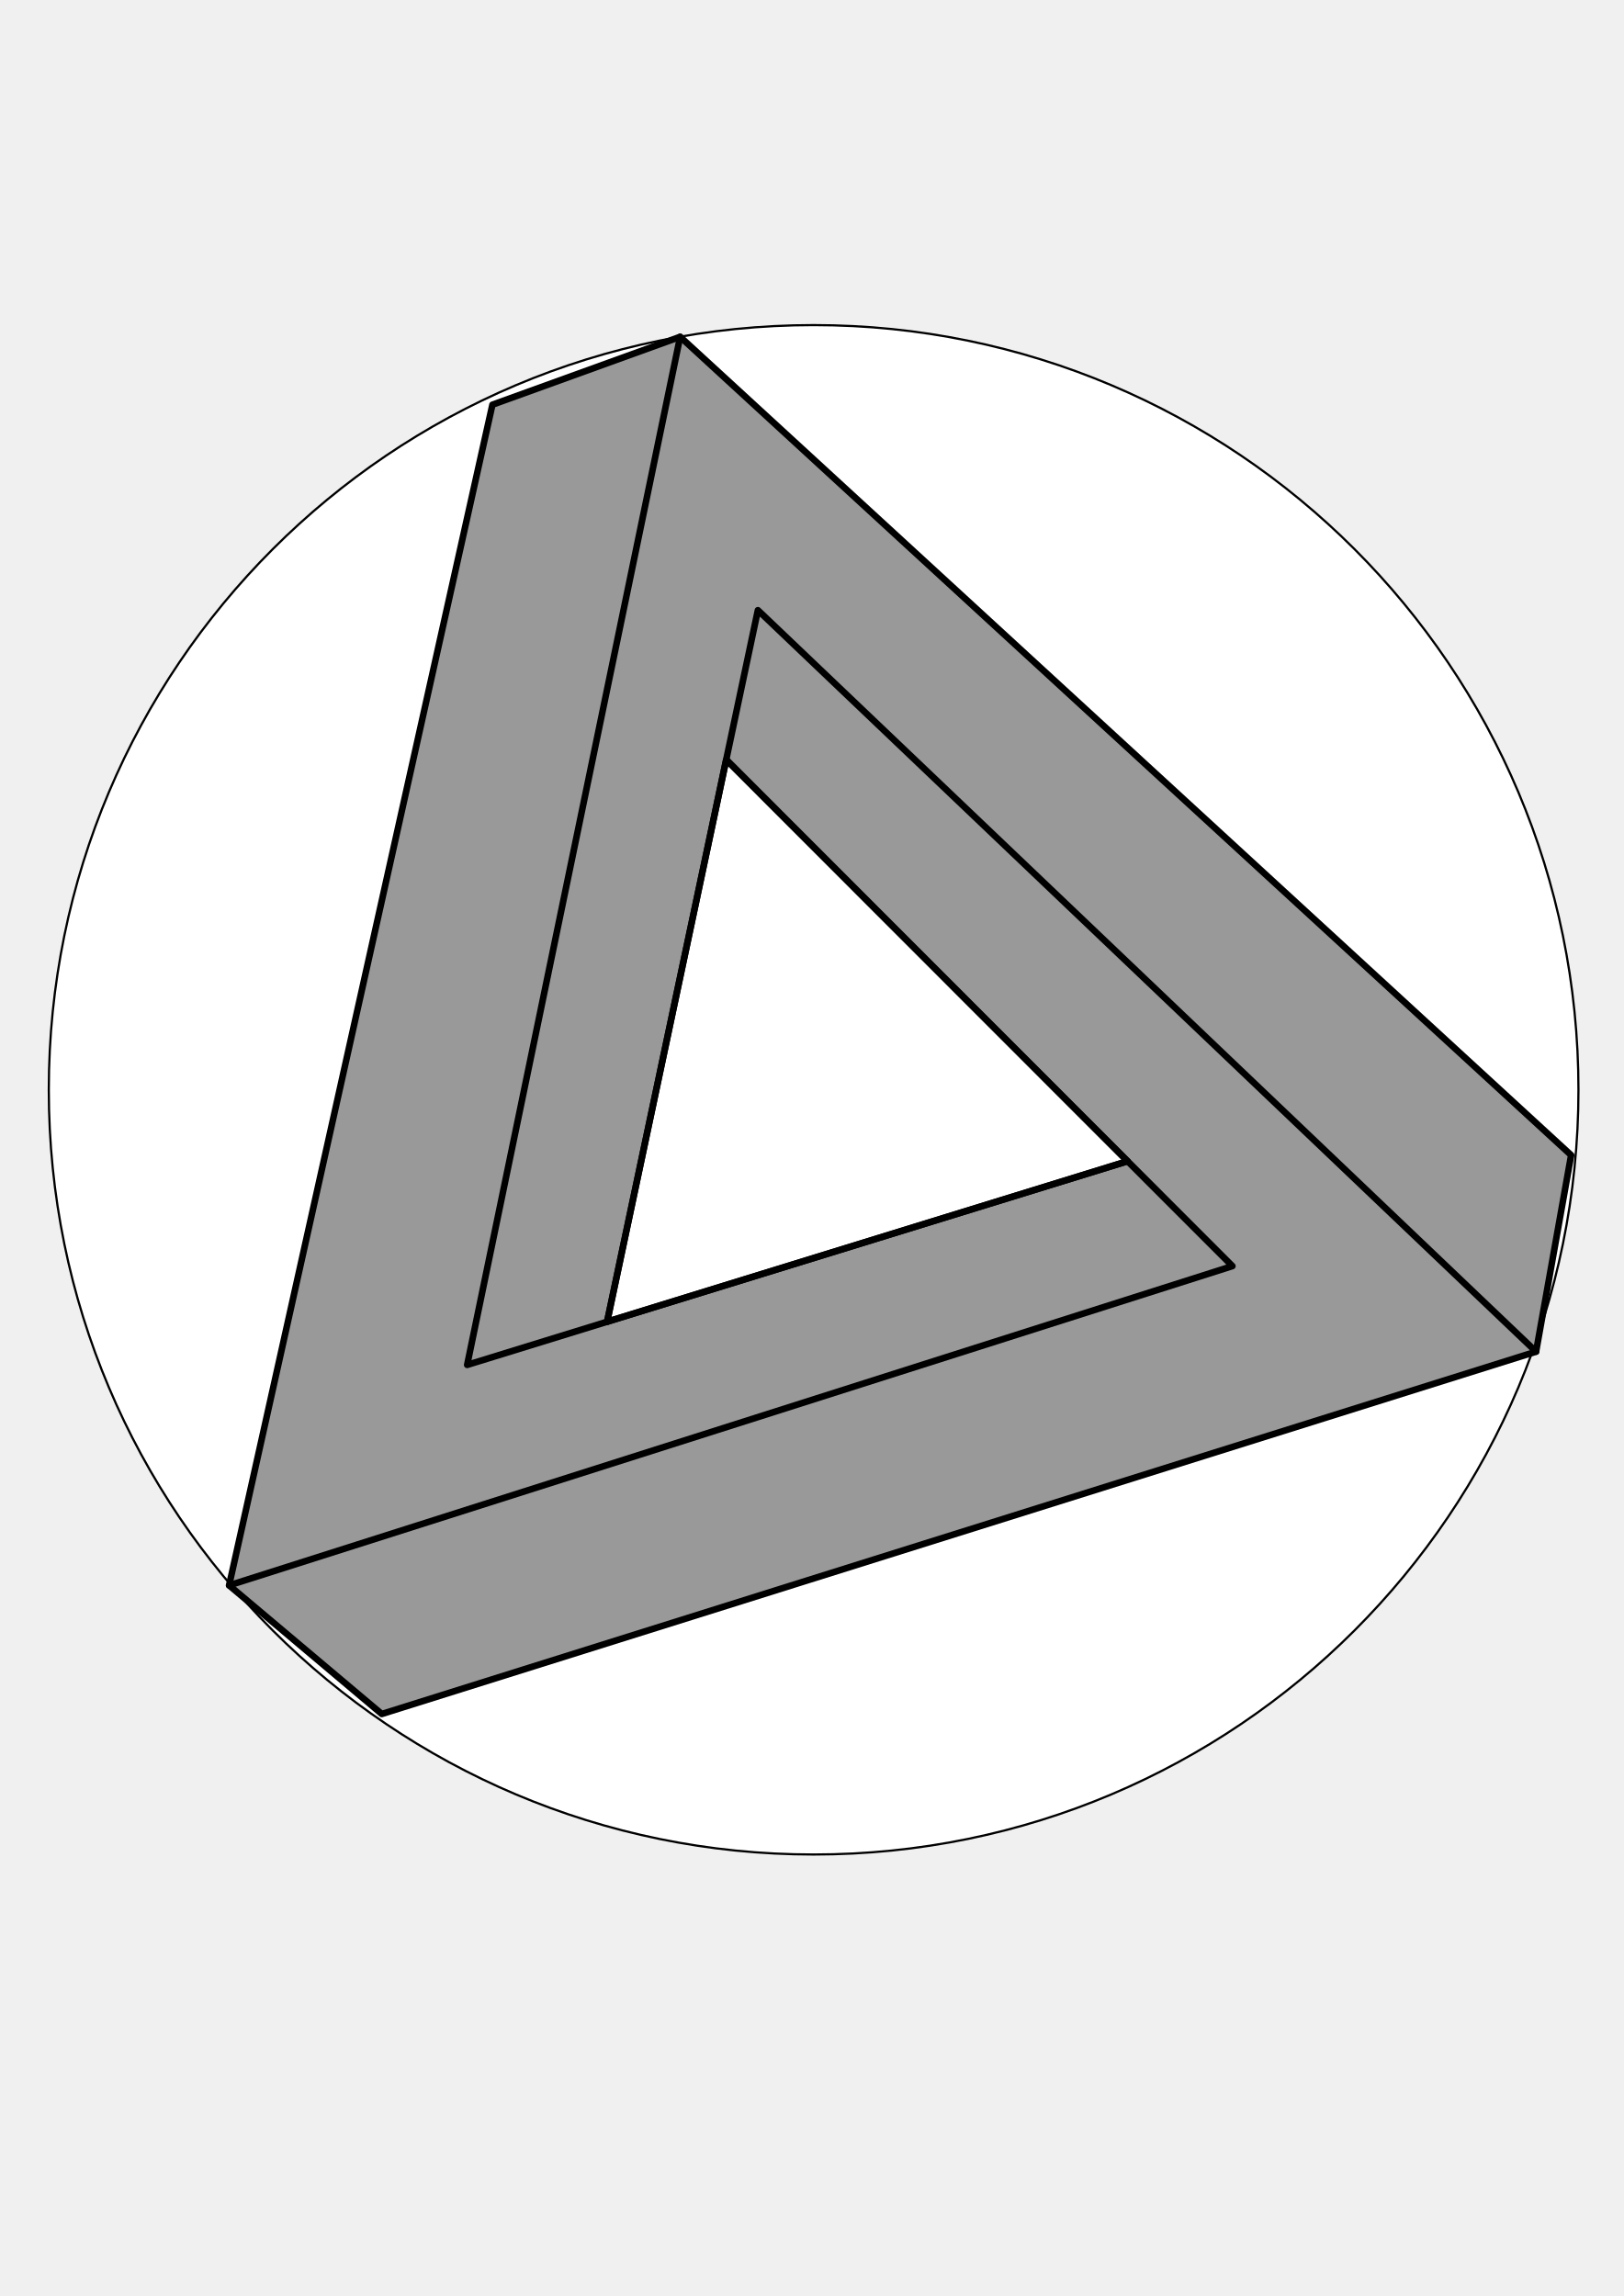
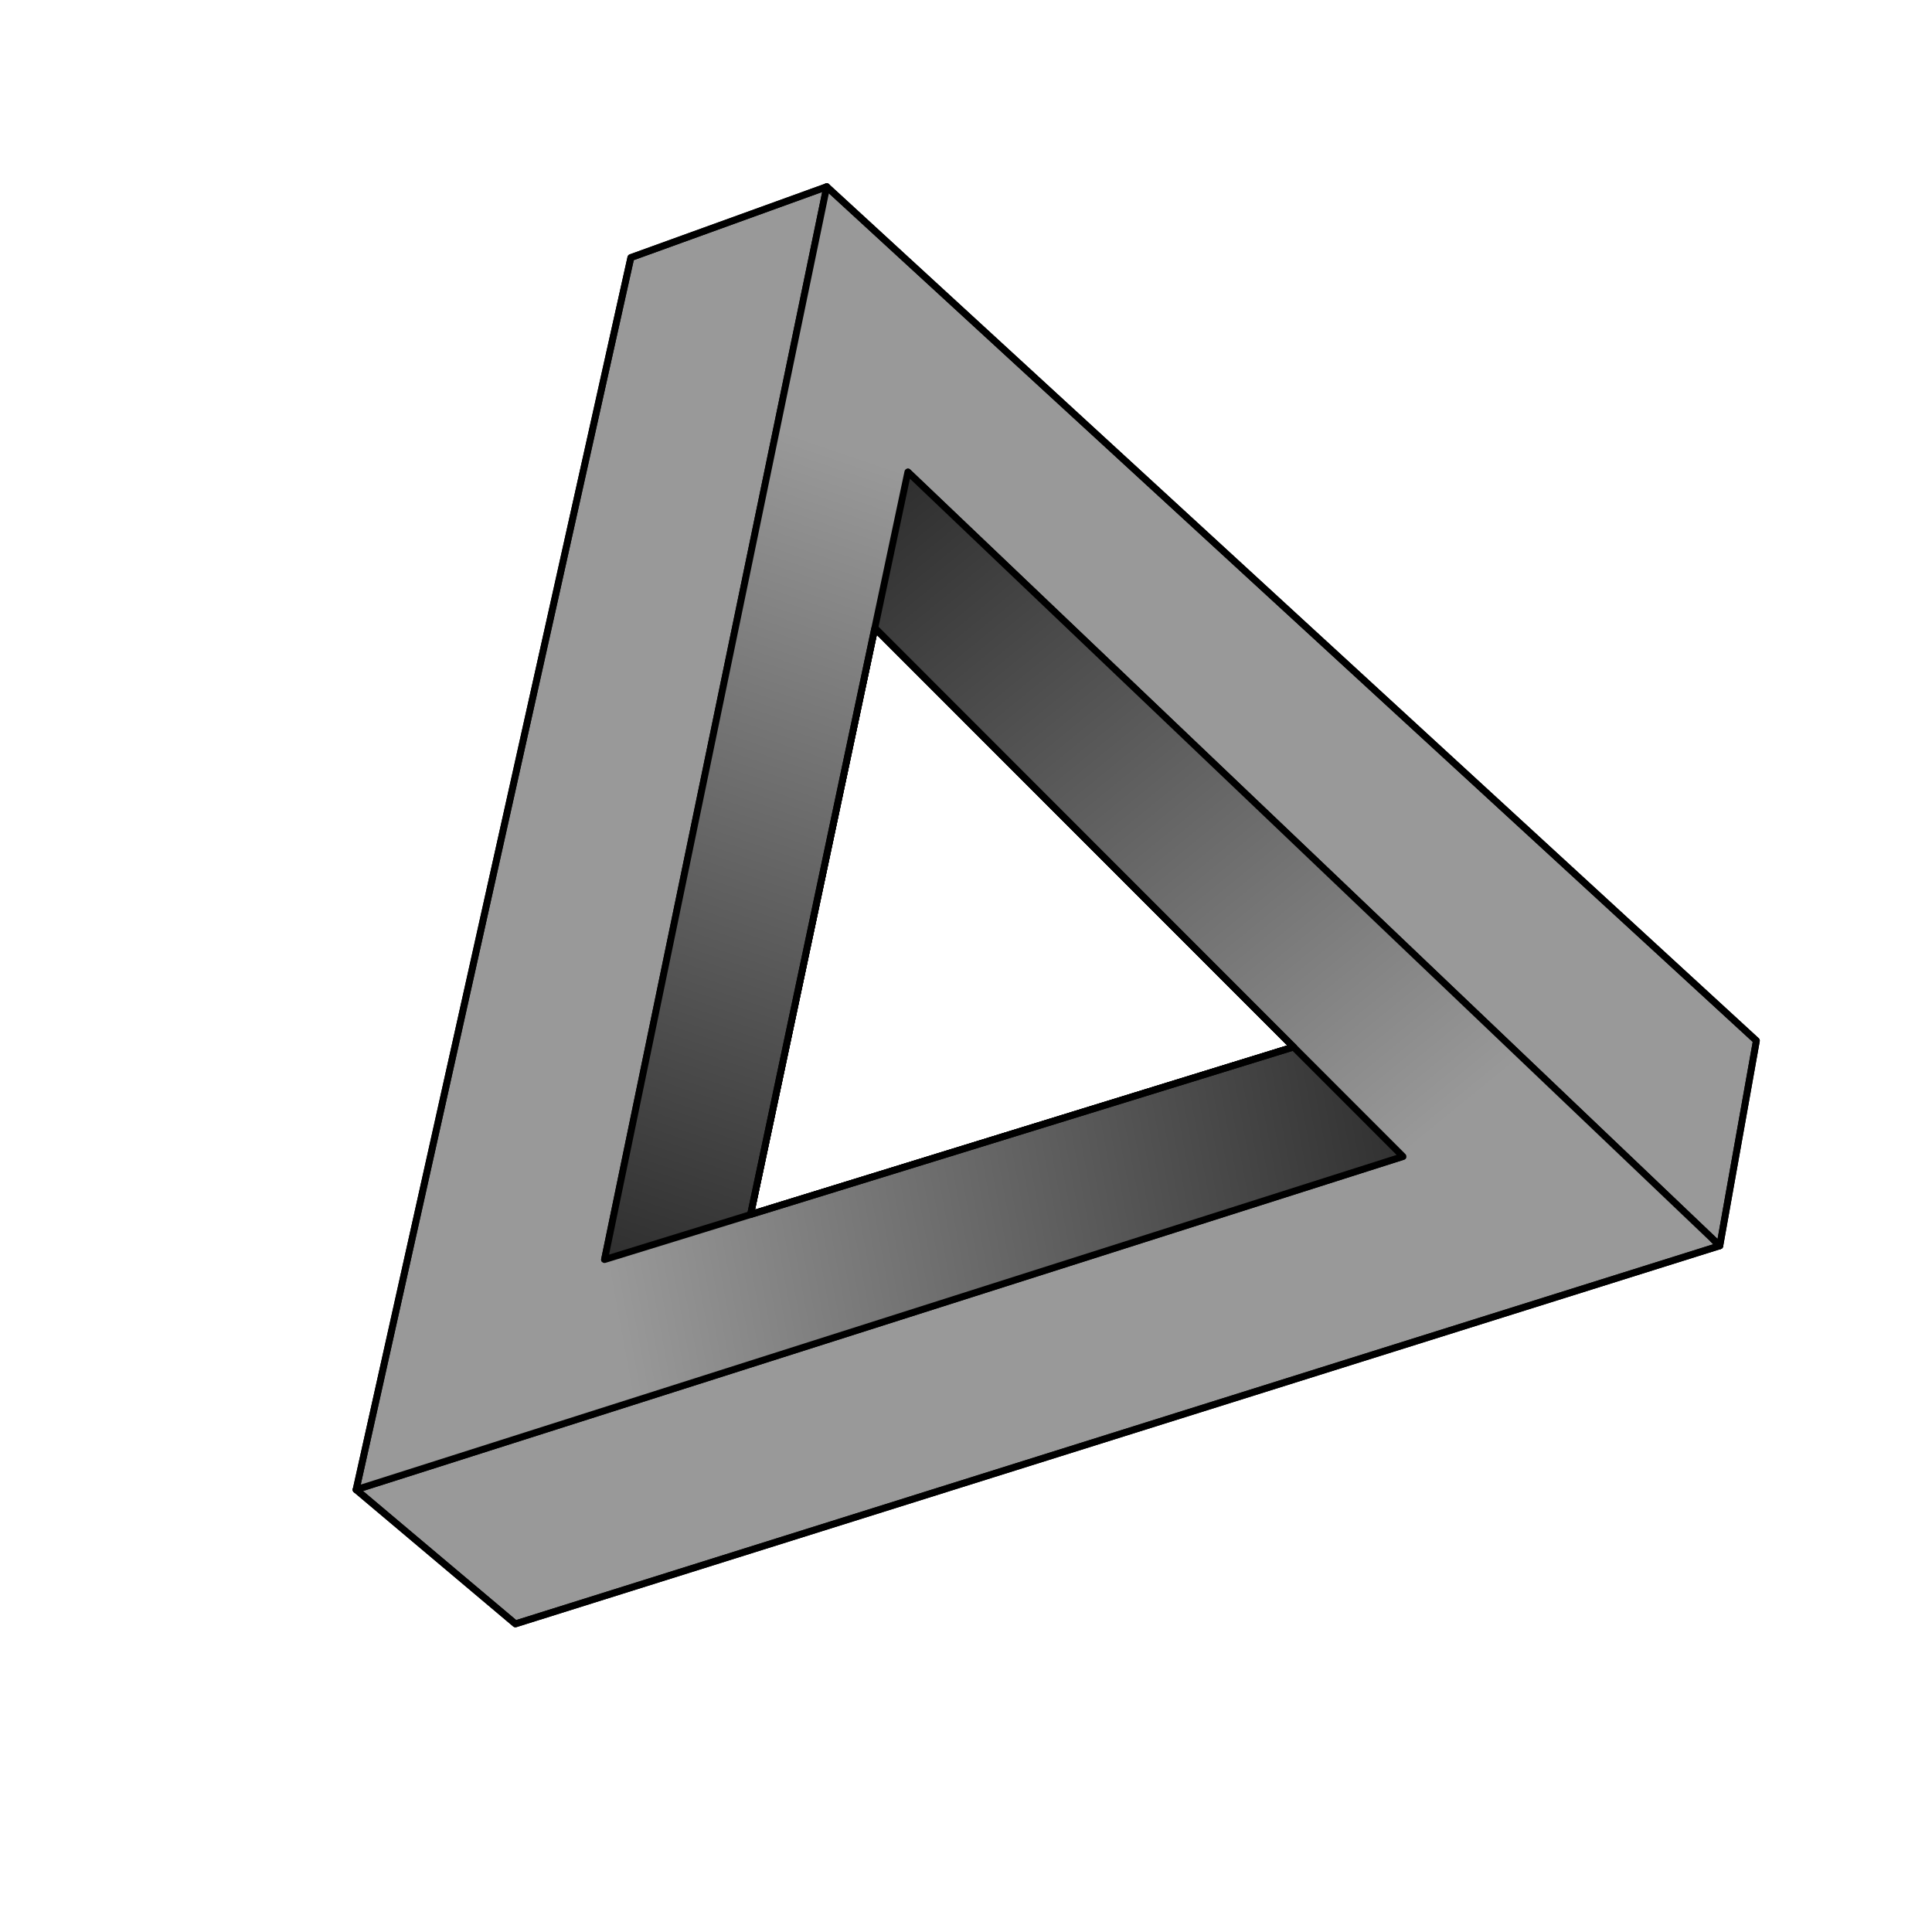
- <svg xmlns="http://www.w3.org/2000/svg" width="210mm" height="297mm" viewBox="0 0 744.094 1052.362" id="svg2" version="1.1">
-   <defs id="defs4" />
-   <g id="layer1">
-     <g id="g4536" transform="translate(52.5279,-290.9239)">
-       <ellipse style="fill:#e5ffd5;stroke:#000000;stroke-width:2;stroke-linecap:round;stroke-linejoin:round" id="ellipse4356" cx="1739.111" cy="757.986" rx="318.571" ry="325.714" />
-       <path d="m 1843.232,450.542 c -40.596,-14.731 -83.927,-25.022 -140.518,-15.734 l -75.843,340.123 69.969,58.951 358.432,-112.528 c -3.977,-50.831 -18.634,-94.987 -44.161,-132.349 l -210.999,65.088 z" style="fill:#808080;fill-rule:evenodd;stroke:none;stroke-width:3;stroke-linecap:round;stroke-linejoin:round;stroke-opacity:1" id="path4533" />
-       <path id="path4375" d="m 1800.11,654.093 0,0 43.124,-203.549" style="fill:none;fill-rule:evenodd;stroke:#000000;stroke-width:3;stroke-linecap:round;stroke-linejoin:round;stroke-opacity:1" />
-       <path id="path4371" d="m 1702.713,434.808 -75.843,340.123 69.969,58.951 358.432,-112.528" style="fill:none;fill-rule:evenodd;stroke:#000000;stroke-width:3;stroke-linecap:round;stroke-linejoin:round;stroke-opacity:1" />
-       <path id="path4367" d="m 1626.87,774.932 410.562,-130.667" style="fill:none;fill-rule:evenodd;stroke:#000000;stroke-width:3;stroke-linecap:round;stroke-linejoin:round;stroke-opacity:1" />
-       <path id="path4365" d="m 1843.232,450.542 -43.124,203.551" style="fill:none;fill-rule:evenodd;stroke:#000000;stroke-width:3;stroke-linecap:round;stroke-linejoin:round;stroke-opacity:1" />
-       <path id="path4359" d="m 2011.109,589.006 -275.136,84.872 49.249,-237.767" style="fill:none;fill-rule:evenodd;stroke:#000000;stroke-width:3;stroke-linecap:round;stroke-linejoin:round;stroke-opacity:1" />
-       <path style="fill:#f10000;fill-opacity:0.196;stroke:none;stroke-width:2;stroke-linecap:round;stroke-linejoin:round" d="m 1739.111,432.272 a 318.571,325.714 0 0 0 -211.031,82.254 396.82,369.436 0 0 0 278.437,106.648 396.82,369.436 0 0 0 194.524,-47.949 318.571,325.714 0 0 0 -261.93,-140.953 z" id="ellipse4405" />
-       <path style="fill:#f10000;fill-opacity:0.196;stroke:none;stroke-width:2;stroke-linecap:round;stroke-linejoin:round" d="m 1873.115,462.895 a 234.696,234.696 0 0 0 -40.621,131.91 234.696,234.696 0 0 0 217.355,233.828 318.571,325.714 0 0 0 7.834,-70.647 318.571,325.714 0 0 0 -184.568,-295.092 z" id="circle4395" />
+ <svg xmlns="http://www.w3.org/2000/svg" xmlns:xlink="http://www.w3.org/1999/xlink" width="848.571" height="848.571" viewBox="0 0 848.571 848.571" id="svg2" version="1.1">
+   <defs id="defs4">
+     <linearGradient id="linearGradient3856">
+       <stop style="stop-color:#999999;stop-opacity:1;" offset="0" id="stop3858" />
+       <stop style="stop-color:#000000;stop-opacity:1" offset="1" id="stop3860" />
+     </linearGradient>
+     <linearGradient xlink:href="#linearGradient3856" id="linearGradient3862" x1="398.747" y1="207.314" x2="226.384" y2="713.236" gradientUnits="userSpaceOnUse" />
+     <linearGradient xlink:href="#linearGradient3856" id="linearGradient3868" gradientUnits="userSpaceOnUse" x1="400.127" y1="224.669" x2="226.384" y2="713.236" gradientTransform="matrix(-0.5,-0.8660254,0.8660254,-0.5,219.5847,1084.448)" />
+     <linearGradient xlink:href="#linearGradient3856" id="linearGradient3872" gradientUnits="userSpaceOnUse" x1="414.66" y1="216.612" x2="226.384" y2="713.236" gradientTransform="matrix(-0.5,0.8660254,-0.8660254,-0.5,959.7031,329.5122)" />
+   </defs>
+   <g id="layer1" transform="translate(51.42856,-72.36217)">
+     <g id="g4536" transform="translate(-196.0435,37.6475)">
+       <ellipse style="fill:#e5ffd5;stroke:#000000;stroke-width:2;stroke-linecap:round;stroke-linejoin:round" id="ellipse4356" cx="1739.111" cy="757.986" rx="318.571" ry="325.714" d="m 2057.682,757.986 c 0,179.887 -142.629,325.714 -318.571,325.714 -175.942,0 -318.572,-145.827 -318.572,-325.714 0,-179.887 142.629,-325.714 318.572,-325.714 175.942,0 318.571,145.827 318.571,325.714 z" />
+       <path d="m 1843.232,450.542 c -40.596,-14.731 -83.927,-25.022 -140.518,-15.734 l -75.843,340.123 69.969,58.951 358.432,-112.528 c -3.977,-50.831 -18.634,-94.987 -44.161,-132.349 l -210.999,65.088 z" style="fill:#808080;fill-rule:evenodd;stroke:none" id="path4533" />
+       <path id="path4375" d="m 1800.11,654.093 0,0 43.124,-203.549" style="fill:none;stroke:#000000;stroke-width:3;stroke-linecap:round;stroke-linejoin:round;stroke-opacity:1" />
+       <path id="path4371" d="m 1702.713,434.808 -75.843,340.123 69.969,58.951 358.432,-112.528" style="fill:none;stroke:#000000;stroke-width:3;stroke-linecap:round;stroke-linejoin:round;stroke-opacity:1" />
+       <path id="path4367" d="m 1626.87,774.932 410.562,-130.667" style="fill:none;stroke:#000000;stroke-width:3;stroke-linecap:round;stroke-linejoin:round;stroke-opacity:1" />
+       <path id="path4365" d="m 1843.232,450.542 -43.124,203.551" style="fill:none;stroke:#000000;stroke-width:3;stroke-linecap:round;stroke-linejoin:round;stroke-opacity:1" />
+       <path id="path4359" d="m 2011.109,589.006 -275.136,84.872 49.249,-237.767" style="fill:none;stroke:#000000;stroke-width:3;stroke-linecap:round;stroke-linejoin:round;stroke-opacity:1" />
+       <path style="fill:#f10000;fill-opacity:0.196;stroke:none" d="m 1739.111,432.272 a 318.571,325.714 0 0 0 -211.031,82.254 396.82,369.436 0 0 0 278.437,106.648 396.82,369.436 0 0 0 194.524,-47.949 318.571,325.714 0 0 0 -261.93,-140.953 z" id="ellipse4405" />
+       <path style="fill:#f10000;fill-opacity:0.196;stroke:none" d="m 1873.115,462.895 a 234.696,234.696 0 0 0 -40.621,131.91 234.696,234.696 0 0 0 217.355,233.828 318.571,325.714 0 0 0 7.834,-70.647 318.571,325.714 0 0 0 -184.568,-295.092 z" id="circle4395" />
    </g>
-     <circle style="fill:#ffffff;fill-rule:evenodd;stroke:#000000;stroke-width:1px;stroke-linecap:butt;stroke-linejoin:miter;stroke-opacity:1" id="path3336" cx="372.857" cy="499.505" r="350.498" />
+     <circle style="fill:#ffffff;fill-rule:evenodd;stroke:#000000;stroke-width:1px;stroke-linecap:butt;stroke-linejoin:miter;stroke-opacity:1" id="path3336" cx="372.857" cy="499.505" r="350.498" d="m 723.355,499.505 c 0,193.575 -156.923,350.498 -350.498,350.498 -193.575,0 -350.498,-156.923 -350.498,-350.498 0,-193.575 156.923,-350.498 350.498,-350.498 193.575,0 350.498,156.923 350.498,350.498 z" />
+     <rect style="fill:#ffffff;fill-opacity:1;stroke:none" id="rect3017" width="848.571" height="848.571" x="-51.429" y="72.362" />
    <g id="g4180">
      <path id="path3338" d="m 311.692,154.378 -86.035,31.119 -120.67,541.15 69.969,58.951 528.984,-166.072 16.068,-90.07 -408.316,-375.078 z m 21.205,193.9 183.838,183.957 -238.508,73.574 -0.002,0 54.5,-257.244 0.172,-0.287 z" style="fill:#999999;stroke:#000000;stroke-width:3;stroke-linecap:round;stroke-linejoin:round" />
-       <path id="path4140" d="M 104.987,726.648 564.782,580.312 332.897,348.278" style="fill:none;fill-rule:evenodd;stroke:#000000;stroke-width:3;stroke-linecap:round;stroke-linejoin:round;stroke-opacity:1" />
-       <path id="path4142" d="M 703.941,619.526 347.319,279.676 278.225,605.809" style="fill:none;fill-rule:evenodd;stroke:#000000;stroke-width:3;stroke-linecap:round;stroke-linejoin:round;stroke-opacity:1" />
-       <path id="path4144" d="M 516.736,532.235 214.09,625.594 311.693,154.378" style="fill:none;fill-rule:evenodd;stroke:#000000;stroke-width:3;stroke-linecap:round;stroke-linejoin:round;stroke-opacity:1" />
+       <path id="path4140" d="M 104.987,726.648 564.782,580.312 332.897,348.278" style="fill:none;stroke:#000000;stroke-width:3;stroke-linecap:round;stroke-linejoin:round;stroke-opacity:1" />
+       <path id="path4142" d="M 703.941,619.526 347.319,279.676 278.225,605.809" style="fill:none;stroke:#000000;stroke-width:3;stroke-linecap:round;stroke-linejoin:round;stroke-opacity:1" />
+       <path id="path4144" d="M 516.736,532.235 214.09,625.594 311.693,154.378" style="fill:none;stroke:#000000;stroke-width:3;stroke-linecap:round;stroke-linejoin:round;stroke-opacity:1" />
    </g>
-     <g id="g4513" transform="translate(-204.2299,-199.0058)">
-       <circle r="234.696" cy="502.886" cx="2323.948" id="path4304" style="fill:#d7f4e3;stroke:#000000;stroke-width:2;stroke-linecap:round;stroke-linejoin:round" />
-       <path d="m 2094.421,550.59 200.955,-61.989 -144.126,-144.219 c 54.772,-54.114 85.139,-59.421 117.854,-69.42 l 229.545,210.859 -16.068,90.07 -317.24,99.596 c -46.669,-39.33 -61.943,-81.799 -70.919,-124.897 z" style="fill:#666666;fill-rule:evenodd;stroke:none;stroke-width:3;stroke-linecap:round;stroke-linejoin:round;stroke-opacity:1" id="path4510" />
-       <path id="path4322" d="m 2165.34,675.487 317.24,-99.596 16.068,-90.07 -229.545,-210.859" style="fill:none;fill-rule:evenodd;stroke:#000000;stroke-width:3;stroke-linecap:round;stroke-linejoin:round;stroke-opacity:1" />
-       <path id="path4318" d="m 2114.832,609.429 228.589,-72.752 -192.172,-192.296" style="fill:none;fill-rule:evenodd;stroke:#000000;stroke-width:3;stroke-linecap:round;stroke-linejoin:round;stroke-opacity:1" />
-       <path id="path4312" d="M 2482.581,575.891 2198.137,304.824" style="fill:none;fill-rule:evenodd;stroke:#000000;stroke-width:3;stroke-linecap:round;stroke-linejoin:round;stroke-opacity:1" />
-       <path id="path4301" d="m 2295.376,488.601 -200.955,61.989" style="fill:none;fill-rule:evenodd;stroke:#000000;stroke-width:3;stroke-linecap:round;stroke-linejoin:round;stroke-opacity:1" />
-       <path id="path4459" d="m 2323.948,268.191 a 234.696,234.696 0 0 0 -234.697,234.695 234.696,234.696 0 0 0 1.664,25.459 396.82,369.436 0 0 0 341.311,-233.473 234.696,234.696 0 0 0 -108.277,-26.682 z" style="fill:#f10000;fill-opacity:0.196;stroke:none;stroke-width:2;stroke-linecap:round;stroke-linejoin:round" />
-       <path id="path4461" d="m 2129.872,370.976 a 234.696,234.696 0 0 0 -40.621,131.91 234.696,234.696 0 0 0 217.355,233.828 318.571,325.714 0 0 0 7.834,-70.647 318.571,325.714 0 0 0 -184.568,-295.092 z" style="fill:#f10000;fill-opacity:0.196;stroke:none;stroke-width:2;stroke-linecap:round;stroke-linejoin:round" />
+     <g id="g3874">
+       <path transform="translate(-51.42857,72.36217)" id="path3854" d="M 265.518,553.231 329.655,533.447 398.747,207.314 363.122,82.016 z" style="fill:url(#linearGradient3862);stroke:none;stroke-width:1px;stroke-linecap:butt;stroke-linejoin:miter;stroke-opacity:1;fill-opacity:1" />
+       <path style="fill:url(#linearGradient3868);fill-opacity:1;stroke:none" d="m 564.782,580.312 -48.046,-48.077 -302.646,93.358 -109.102,101.054 z" id="path3864" />
+       <path style="fill:url(#linearGradient3872);fill-opacity:1;stroke:none" d="M 347.319,279.676 332.897,348.278 564.782,580.312 702.697,618.34 z" id="path3870" />
    </g>
-     <g id="g4484">
-       <ellipse style="fill:#f4eed7;stroke:#000000;stroke-width:2;stroke-linecap:round;stroke-linejoin:round" id="ellipse4272" cx="1859.045" cy="-39.184" rx="396.82" ry="369.436" />
+     <g id="g4513" transform="translate(87.19868,-1.862918)">
+       <circle r="234.696" cy="502.886" cx="2323.948" id="path4304" style="fill:#d7f4e3;stroke:#000000;stroke-width:2;stroke-linecap:round;stroke-linejoin:round" d="m 2558.643,502.886 c 0,129.619 -105.077,234.696 -234.696,234.696 -129.619,0 -234.696,-105.077 -234.696,-234.696 0,-129.619 105.077,-234.696 234.696,-234.696 129.619,0 234.696,105.077 234.696,234.696 z" />
+       <path d="m 2094.421,550.59 200.955,-61.989 -144.126,-144.219 c 54.772,-54.114 85.139,-59.421 117.854,-69.42 l 229.545,210.859 -16.068,90.07 -317.24,99.596 c -46.669,-39.33 -61.943,-81.799 -70.919,-124.897 z" style="fill:#666666;fill-rule:evenodd;stroke:none" id="path4510" />
+       <path id="path4322" d="m 2165.34,675.487 317.24,-99.596 16.068,-90.07 -229.545,-210.859" style="fill:none;stroke:#000000;stroke-width:3;stroke-linecap:round;stroke-linejoin:round;stroke-opacity:1" />
+       <path id="path4318" d="m 2114.832,609.429 228.589,-72.752 -192.172,-192.296" style="fill:none;stroke:#000000;stroke-width:3;stroke-linecap:round;stroke-linejoin:round;stroke-opacity:1" />
+       <path id="path4312" d="M 2482.581,575.891 2198.137,304.824" style="fill:none;stroke:#000000;stroke-width:3;stroke-linecap:round;stroke-linejoin:round;stroke-opacity:1" />
+       <path id="path4301" d="m 2295.376,488.601 -200.955,61.989" style="fill:none;stroke:#000000;stroke-width:3;stroke-linecap:round;stroke-linejoin:round;stroke-opacity:1" />
+       <path id="path4459" d="m 2323.948,268.191 a 234.696,234.696 0 0 0 -234.697,234.695 234.696,234.696 0 0 0 1.664,25.459 396.82,369.436 0 0 0 341.311,-233.473 234.696,234.696 0 0 0 -108.277,-26.682 z" style="fill:#f10000;fill-opacity:0.196;stroke:none" />
+       <path id="path4461" d="m 2129.872,370.976 a 234.696,234.696 0 0 0 -40.621,131.91 234.696,234.696 0 0 0 217.355,233.828 318.571,325.714 0 0 0 7.834,-70.647 318.571,325.714 0 0 0 -184.568,-295.092 z" style="fill:#f10000;fill-opacity:0.196;stroke:none" />
+     </g>
+     <g id="g4484" transform="translate(-1351.561,-868.8318)">
+       <ellipse style="fill:#f4eed7;stroke:none" id="ellipse4272" cx="1859.045" cy="-39.184" rx="396.82" ry="369.436" d="m 2255.865,-39.184 c 0,204.034 -177.663,369.436 -396.82,369.436 -219.158,0 -396.82,-165.402 -396.82,-369.436 0,-204.034 177.663,-369.436 396.82,-369.436 219.158,0 396.82,165.402 396.82,369.436 z" />
      <g style="fill:#4d4d4d;fill-opacity:1" id="g4465" transform="translate(622.254,-278.8021)">
-         <path d="m 1555.756,458.684 -291.906,-268.144 -86.035,31.119 -80.986,363.183 c 44.713,18.72 92.023,24.458 140.533,24.191 l 47.522,-224.307 0.172,-0.287 0,0 0,0 166.009,166.116 c 49.006,-28.273 78.232,-59.842 104.692,-91.872 z" style="fill:#808080;fill-rule:evenodd;stroke:none;stroke-width:3;stroke-linecap:round;stroke-linejoin:round;stroke-opacity:1;fill-opacity:1" id="path4475" />
+         <path d="m 1555.756,458.684 -291.906,-268.144 -86.035,31.119 -80.986,363.183 c 44.713,18.72 92.023,24.458 140.533,24.191 l 47.522,-224.307 0.172,-0.287 0,0 0,0 166.009,166.116 c 49.006,-28.273 78.232,-59.842 104.692,-91.872 z" style="fill:#808080;fill-opacity:1;fill-rule:evenodd;stroke:none" id="path4475" />
      </g>
-       <path id="path4291" d="m 1859.616,330.232 47.522,-224.307 0.172,-0.287 0,0 0,0 166.009,166.116" style="fill:none;fill-rule:evenodd;stroke:#000000;stroke-width:3;stroke-linecap:round;stroke-linejoin:round;stroke-opacity:1" />
-       <path id="path4287" d="m 2178.009,179.882 -291.906,-268.144 -86.035,31.119 -80.986,363.183" style="fill:none;fill-rule:evenodd;stroke:#000000;stroke-width:3;stroke-linecap:round;stroke-linejoin:round;stroke-opacity:1" />
-       <path id="path4279" d="M 2127.08,232.729 1921.73,37.036 1859.614,330.23" style="fill:none;fill-rule:evenodd;stroke:#000000;stroke-width:3;stroke-linecap:round;stroke-linejoin:round;stroke-opacity:1" />
-       <path id="path4275" d="m 1800.355,325.721 85.749,-413.983" style="fill:none;fill-rule:evenodd;stroke:#000000;stroke-width:3;stroke-linecap:round;stroke-linejoin:round;stroke-opacity:1" />
-       <path style="fill:#f10000;fill-opacity:0.196;stroke:none;stroke-width:2;stroke-linecap:round;stroke-linejoin:round" d="m 2119.719,69.186 a 234.696,234.696 0 0 0 -234.697,234.695 234.696,234.696 0 0 0 1.664,25.459 396.82,369.436 0 0 0 341.311,-233.473 234.696,234.696 0 0 0 -108.277,-26.682 z" id="ellipse4400" />
-       <path id="path4463" d="M 1791.639,141.348 A 318.571,325.714 0 0 0 1580.608,223.602 396.82,369.436 0 0 0 1859.045,330.251 396.82,369.436 0 0 0 2053.568,282.301 318.571,325.714 0 0 0 1791.639,141.348 Z" style="fill:#f10000;fill-opacity:0.196;stroke:none;stroke-width:2;stroke-linecap:round;stroke-linejoin:round" />
+       <path id="path4291" d="m 1859.616,330.232 47.522,-224.307 0.172,-0.287 0,0 0,0 166.009,166.116" style="fill:none;stroke:#000000;stroke-width:3;stroke-linecap:round;stroke-linejoin:round;stroke-opacity:1" />
+       <path id="path4287" d="m 2178.009,179.882 -291.906,-268.144 -86.035,31.119 -80.986,363.183" style="fill:none;stroke:#000000;stroke-width:3;stroke-linecap:round;stroke-linejoin:round;stroke-opacity:1" />
+       <path id="path4279" d="M 2127.08,232.729 1921.73,37.036 1859.614,330.23" style="fill:none;stroke:#000000;stroke-width:3;stroke-linecap:round;stroke-linejoin:round;stroke-opacity:1" />
+       <path id="path4275" d="m 1800.355,325.721 85.749,-413.983" style="fill:none;stroke:#000000;stroke-width:3;stroke-linecap:round;stroke-linejoin:round;stroke-opacity:1" />
+     </g>
+     <g transform="translate(-162.983,-28.78904)" id="g3018">
+       <ellipse d="m 2255.865,-39.184 c 0,204.034 -177.663,369.436 -396.82,369.436 -219.158,0 -396.82,-165.402 -396.82,-369.436 0,-204.034 177.663,-369.436 396.82,-369.436 219.158,0 396.82,165.402 396.82,369.436 z" ry="369.436" rx="396.82" cy="-39.184" cx="1859.045" id="ellipse3020" style="fill:#f4eed7;stroke:#000000;stroke-width:2;stroke-linecap:round;stroke-linejoin:round" />
+       <g transform="translate(622.254,-278.8021)" id="g3022" style="fill:#4d4d4d;fill-opacity:1">
+         <path id="path3024" style="fill:#808080;fill-opacity:1;fill-rule:evenodd;stroke:none" d="m 1555.756,458.684 -291.906,-268.144 -86.035,31.119 -80.986,363.183 c 44.713,18.72 92.023,24.458 140.533,24.191 l 47.522,-224.307 0.172,-0.287 0,0 0,0 166.009,166.116 c 49.006,-28.273 78.232,-59.842 104.692,-91.872 z" />
+       </g>
+       <path style="fill:none;stroke:#000000;stroke-width:3;stroke-linecap:round;stroke-linejoin:round;stroke-opacity:1" d="m 1859.616,330.232 47.522,-224.307 0.172,-0.287 0,0 0,0 166.009,166.116" id="path3026" />
+       <path style="fill:none;stroke:#000000;stroke-width:3;stroke-linecap:round;stroke-linejoin:round;stroke-opacity:1" d="m 2178.009,179.882 -291.906,-268.144 -86.035,31.119 -80.986,363.183" id="path3028" />
+       <path style="fill:none;stroke:#000000;stroke-width:3;stroke-linecap:round;stroke-linejoin:round;stroke-opacity:1" d="M 2127.08,232.729 1921.73,37.036 1859.614,330.23" id="path3030" />
+       <path style="fill:none;stroke:#000000;stroke-width:3;stroke-linecap:round;stroke-linejoin:round;stroke-opacity:1" d="m 1800.355,325.721 85.749,-413.983" id="path3032" />
+       <path id="path3034" d="m 2119.719,69.186 a 234.696,234.696 0 0 0 -234.697,234.695 234.696,234.696 0 0 0 1.664,25.459 396.82,369.436 0 0 0 341.311,-233.473 234.696,234.696 0 0 0 -108.277,-26.682 z" style="fill:#f10000;fill-opacity:0.196;stroke:none" />
+       <path style="fill:#f10000;fill-opacity:0.196;stroke:none" d="M 1791.639,141.348 A 318.571,325.714 0 0 0 1580.608,223.602 396.82,369.436 0 0 0 1859.045,330.251 396.82,369.436 0 0 0 2053.568,282.301 318.571,325.714 0 0 0 1791.639,141.348 z" id="path3036" />
+     </g>
+     <g id="g3879" style="fill:none">
+       <path style="fill:none;stroke:#000000;stroke-width:3;stroke-linecap:round;stroke-linejoin:round" d="m 311.692,154.378 -86.035,31.119 -120.67,541.15 69.969,58.951 528.984,-166.072 16.068,-90.07 -408.316,-375.078 z m 21.205,193.9 183.838,183.957 -238.508,73.574 -0.002,0 54.5,-257.244 0.172,-0.287 z" id="path3881" />
+       <path style="fill:none;stroke:#000000;stroke-width:3;stroke-linecap:round;stroke-linejoin:round;stroke-opacity:1" d="M 104.987,726.648 564.782,580.312 332.897,348.278" id="path3883" />
+       <path style="fill:none;stroke:#000000;stroke-width:3;stroke-linecap:round;stroke-linejoin:round;stroke-opacity:1" d="M 703.941,619.526 347.319,279.676 278.225,605.809" id="path3885" />
+       <path style="fill:none;stroke:#000000;stroke-width:3;stroke-linecap:round;stroke-linejoin:round;stroke-opacity:1" d="M 516.736,532.235 214.09,625.594 311.693,154.378" id="path3887" />
    </g>
  </g>
</svg>
